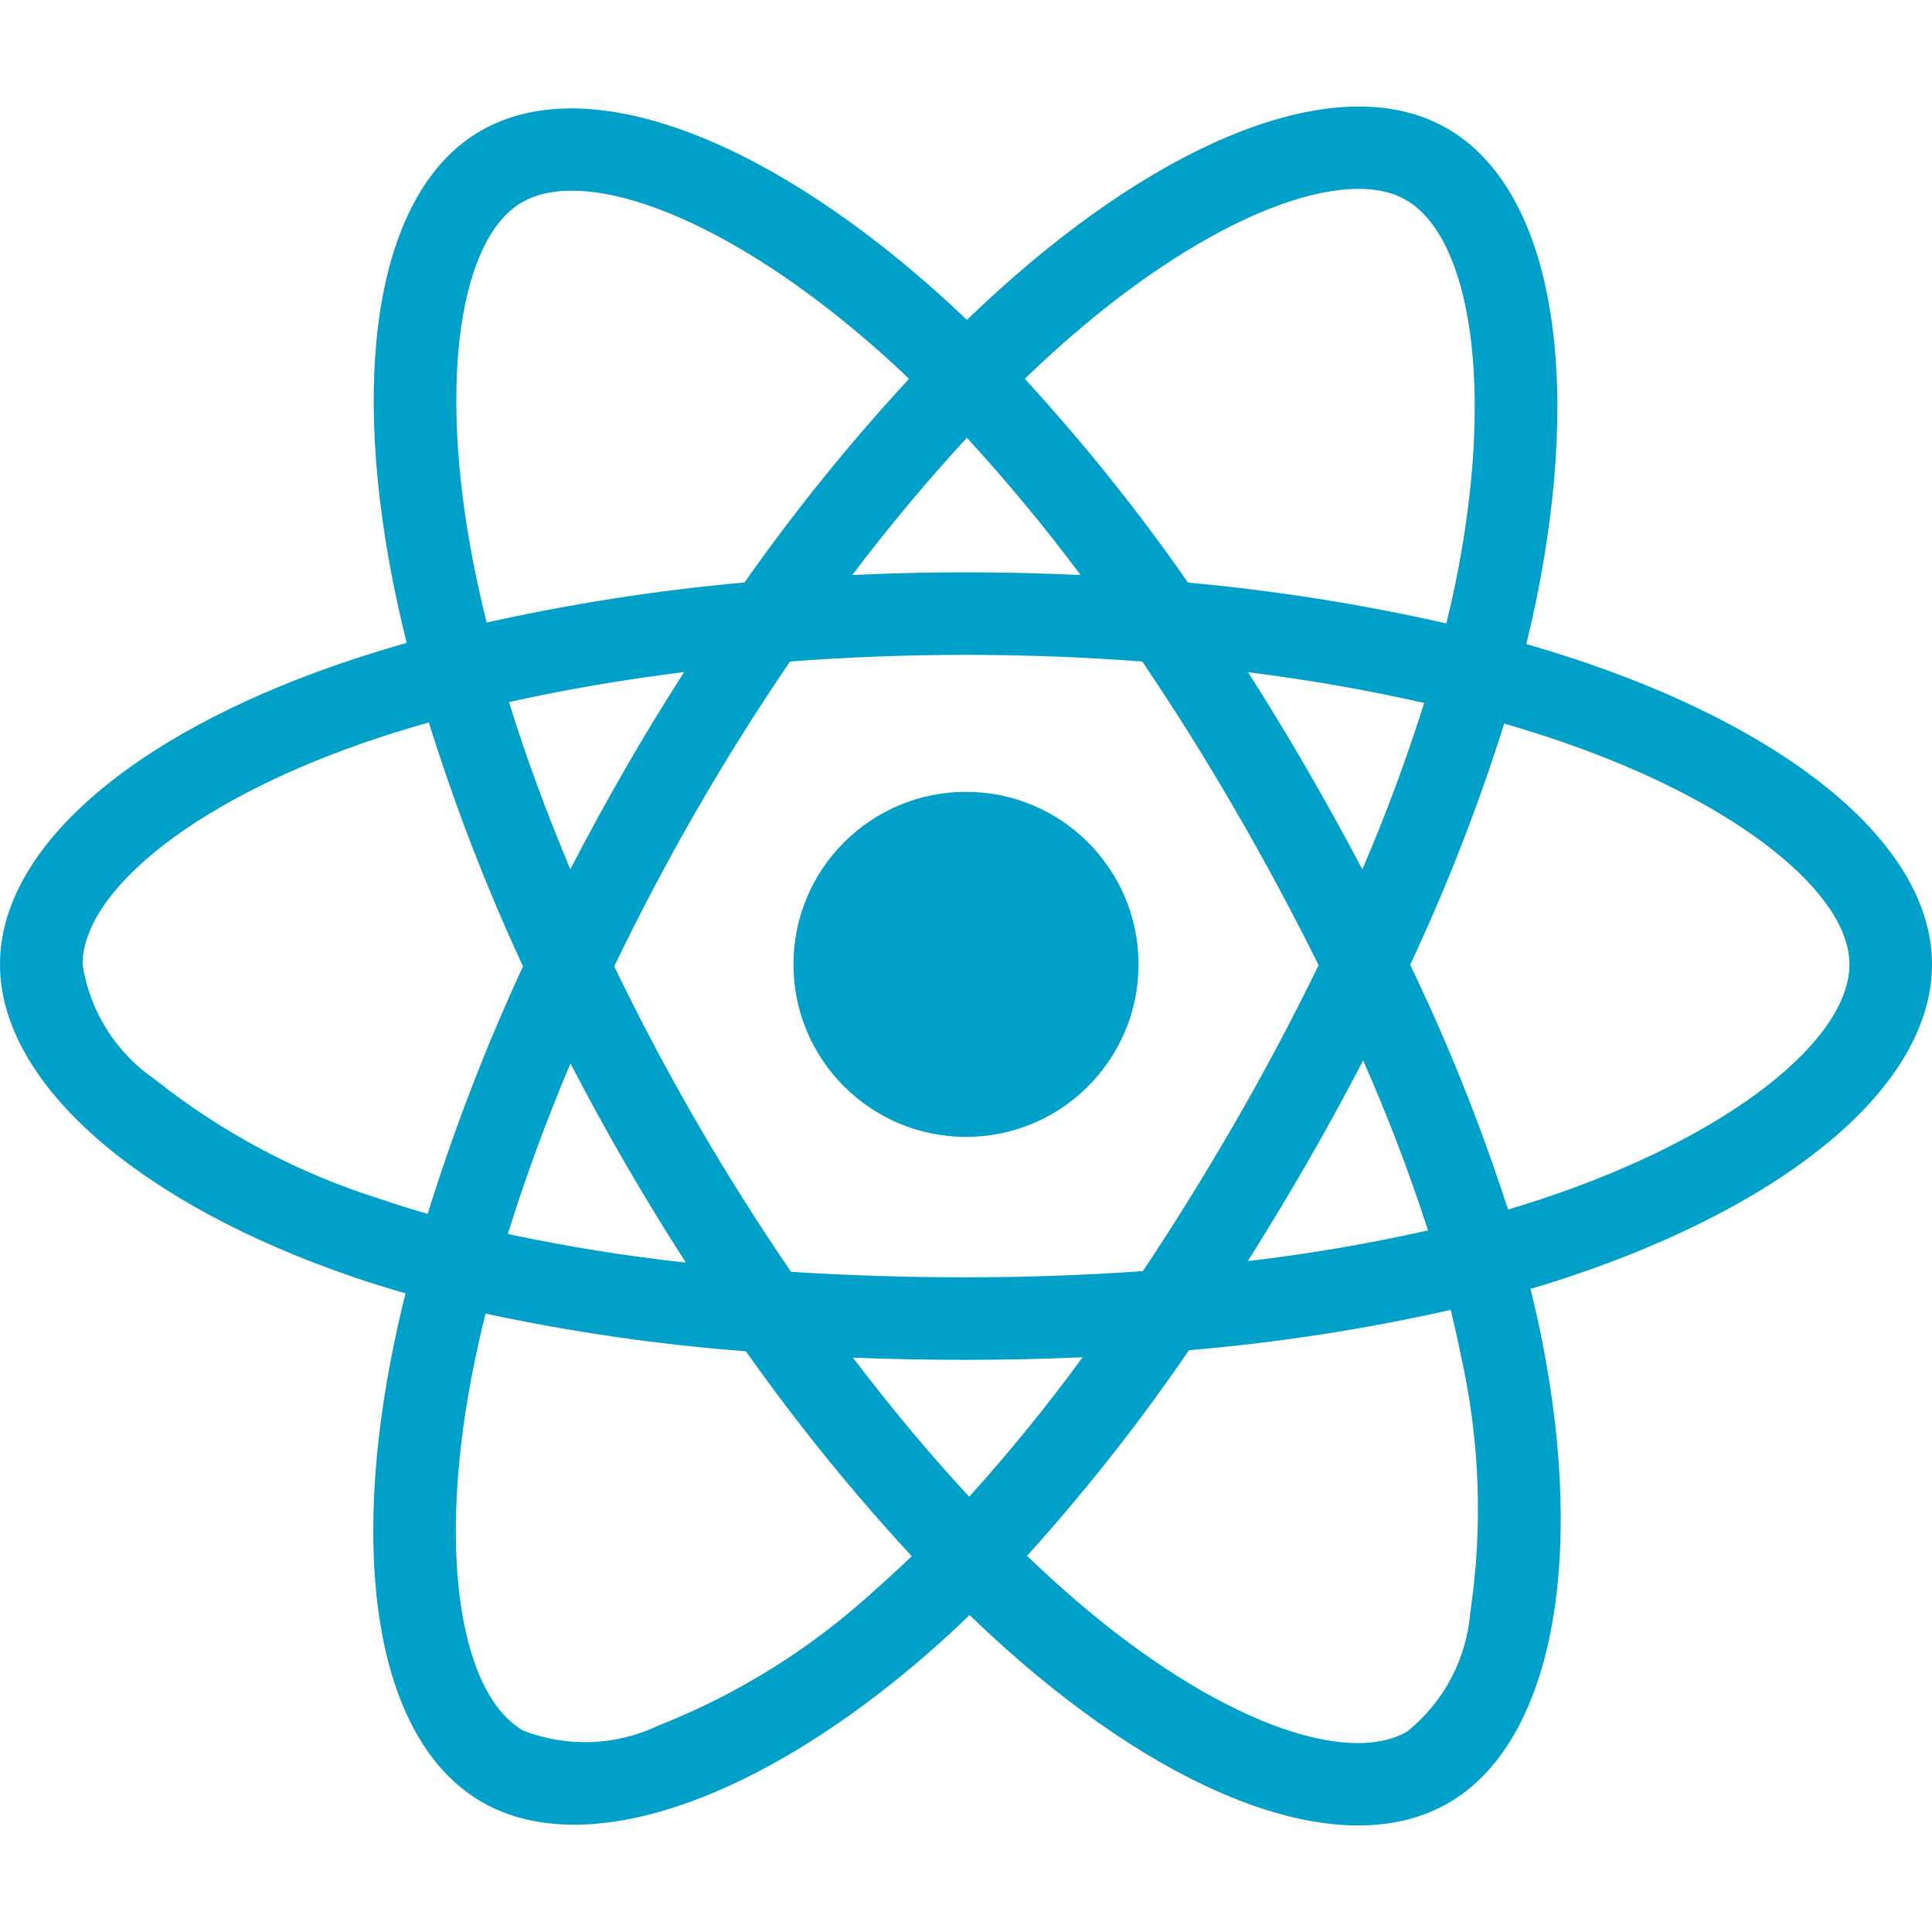
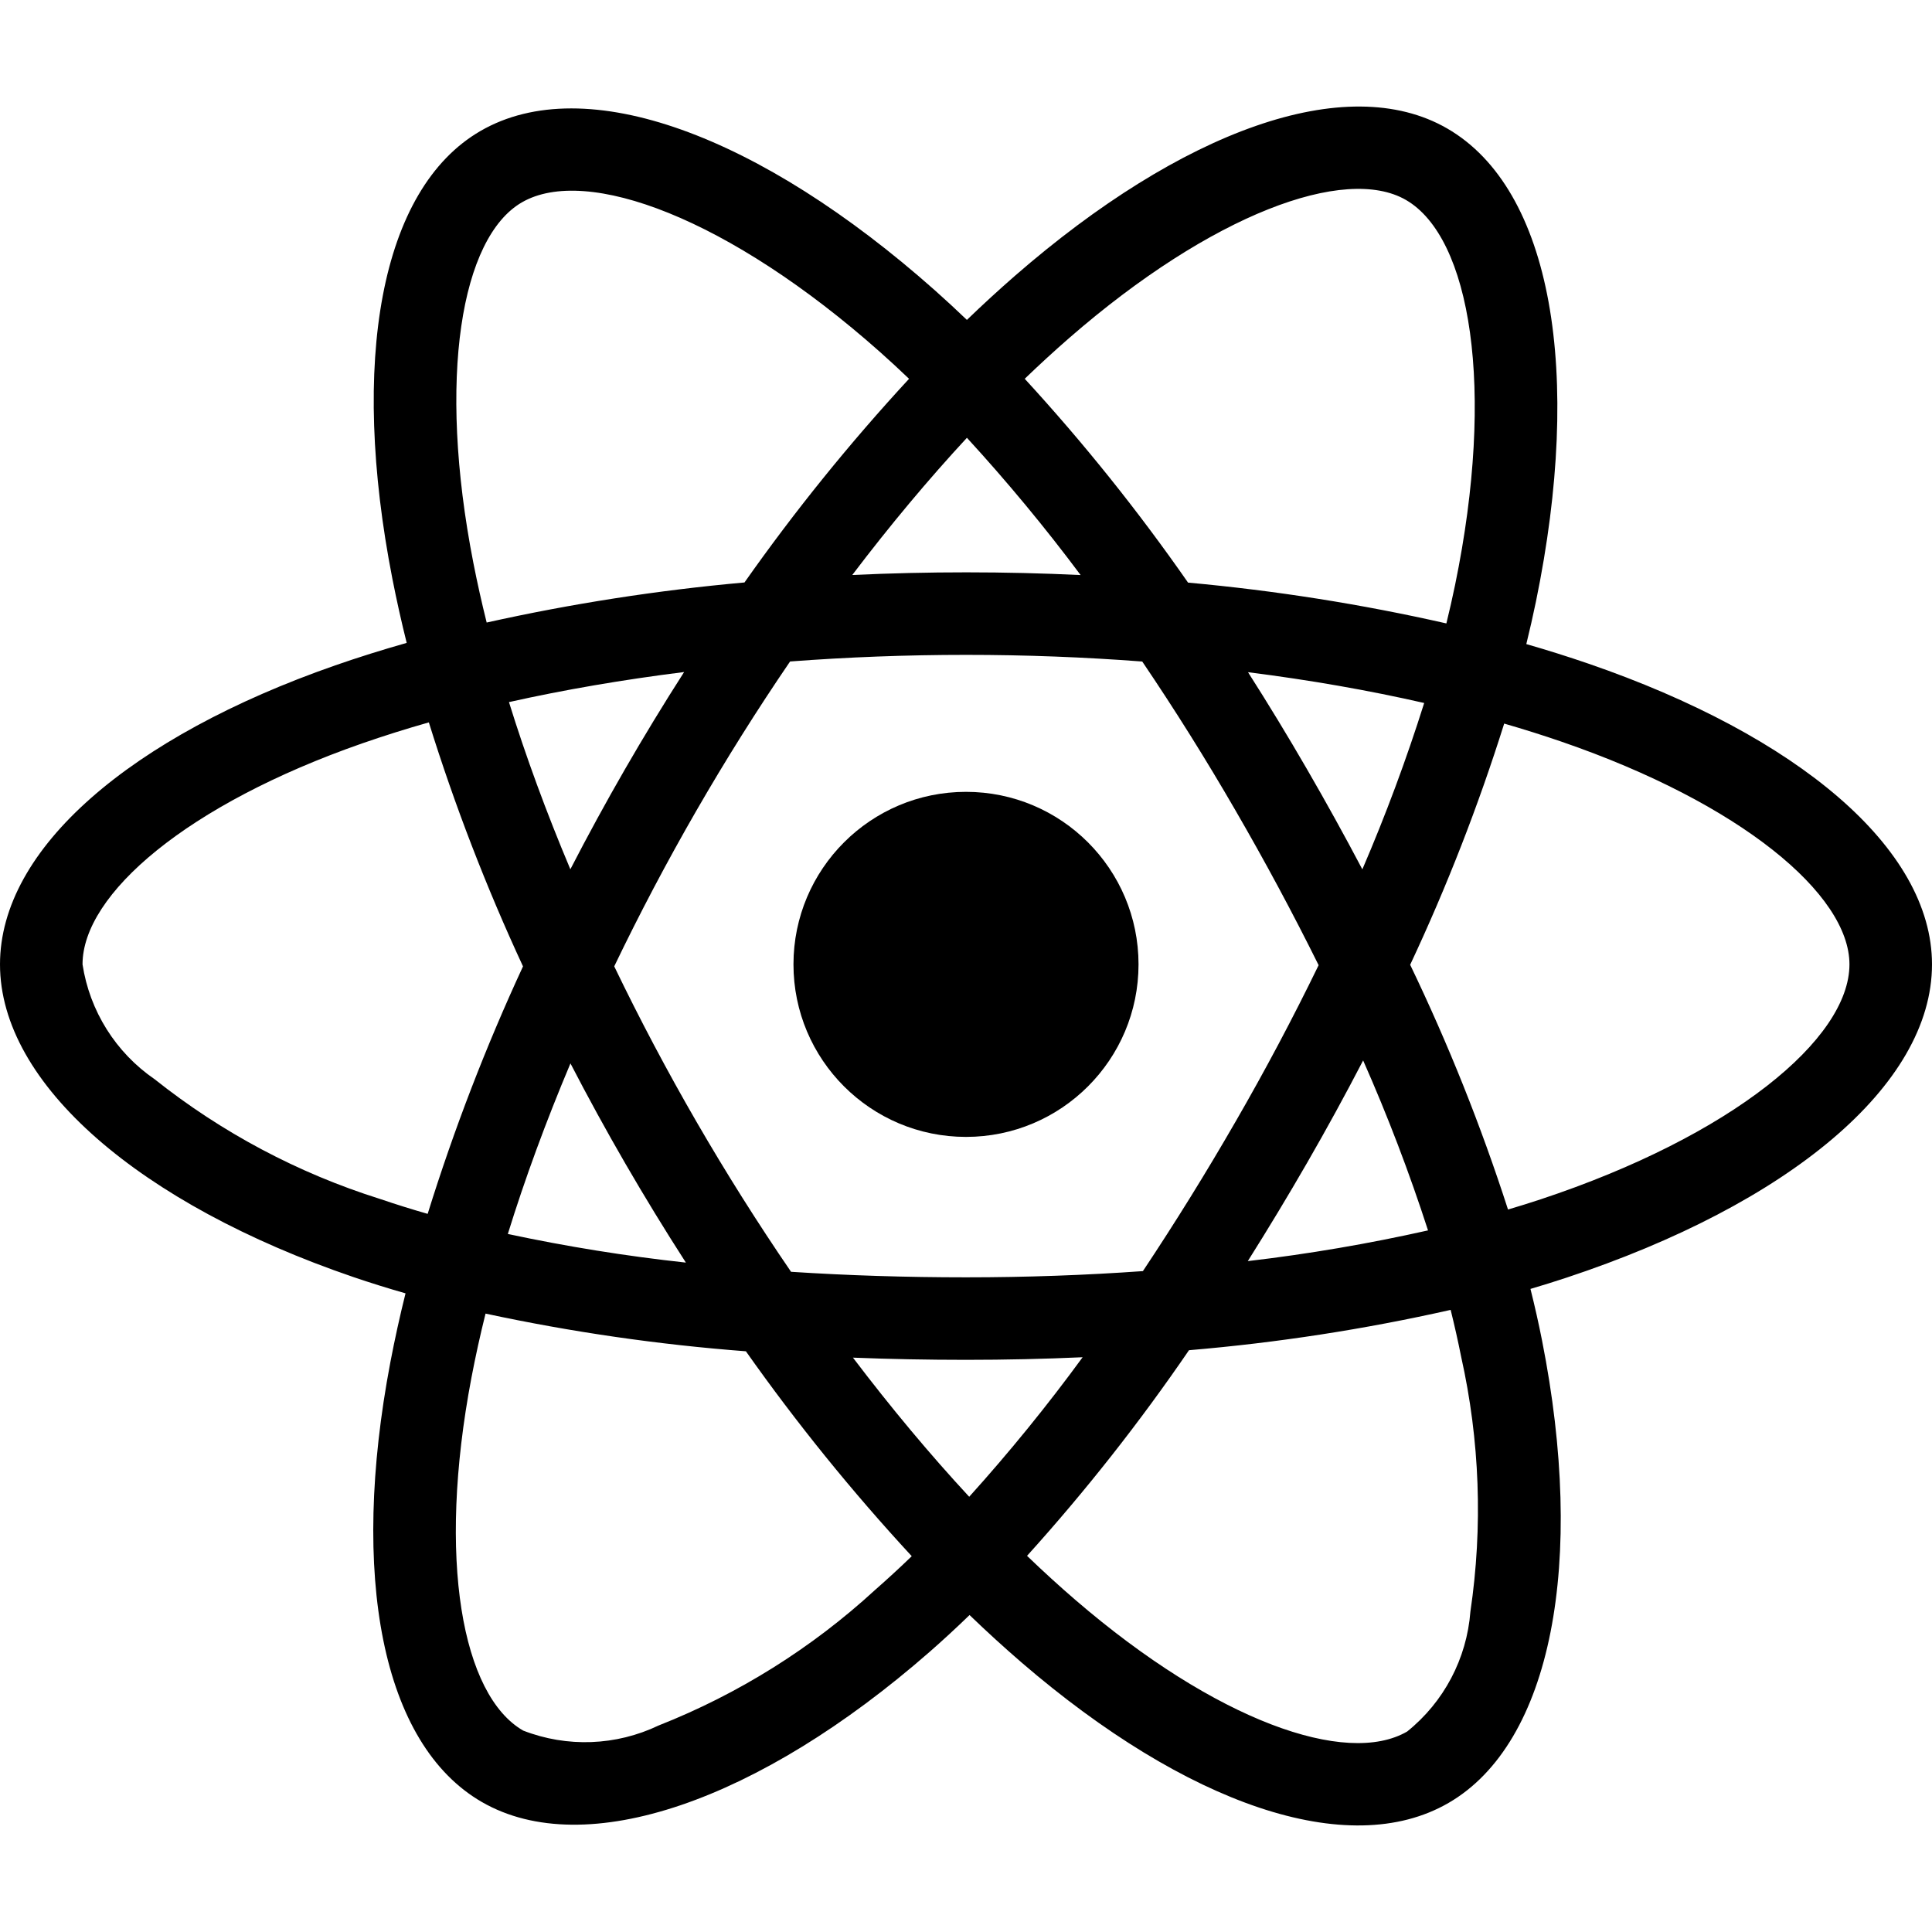
<svg xmlns="http://www.w3.org/2000/svg" viewBox="0 0 120 120" xml:space="preserve">
-   <path fill="#00A0C8" d="M98.665,41.222L98.665,41.222c-1.277-0.438-2.565-0.844-3.863-1.217c0.215-0.874,0.414-1.753,0.597-2.635     c2.924-14.195,1.012-25.63-5.517-29.394c-6.26-3.61-16.498,0.154-26.838,9.152c-1.019,0.889-2.015,1.803-2.988,2.742     c-0.651-0.624-1.314-1.237-1.988-1.837C47.231,8.411,36.369,4.357,29.847,8.133c-6.254,3.62-8.106,14.371-5.474,27.823     c0.262,1.332,0.558,2.657,0.887,3.975c-1.537,0.437-3.021,0.902-4.441,1.397C8.114,45.756,0,52.698,0,59.899     c0,7.437,8.71,14.897,21.943,19.419c1.073,0.365,2.155,0.703,3.245,1.014c-0.354,1.419-0.668,2.847-0.943,4.284     c-2.51,13.218-0.55,23.714,5.688,27.312c6.442,3.715,17.255-0.104,27.784-9.307c0.832-0.728,1.667-1.497,2.504-2.308     c1.054,1.017,2.135,2.003,3.244,2.96c10.199,8.776,20.271,12.32,26.503,8.712c6.437-3.726,8.528-15.001,5.812-28.72     c-0.207-1.048-0.447-2.117-0.72-3.208c0.759-0.224,1.503-0.456,2.232-0.697C111.05,74.804,120,67.435,120,59.899     C120,52.672,111.625,45.683,98.665,41.222z M66.409,20.995c8.859-7.71,17.139-10.754,20.912-8.578l0,0     c4.018,2.318,5.581,11.663,3.056,23.919c-0.166,0.798-0.345,1.594-0.54,2.386c-5.286-1.198-10.647-2.045-16.045-2.535     c-3.093-4.443-6.482-8.673-10.144-12.66C64.548,22.66,65.468,21.816,66.409,20.995z M35.432,66.05     c1.085,2.096,2.219,4.166,3.402,6.209c1.207,2.084,2.463,4.138,3.767,6.163c-3.714-0.403-7.406-0.997-11.059-1.778     C32.602,73.222,33.907,69.666,35.432,66.05z M35.426,53.993c-1.493-3.541-2.77-7.022-3.813-10.384     c3.424-0.766,7.075-1.392,10.879-1.868c-1.273,1.986-2.5,4.001-3.679,6.046C37.636,49.829,36.507,51.898,35.426,53.993z     M38.151,60.022c1.58-3.288,3.281-6.512,5.104-9.674v0.001c1.822-3.16,3.761-6.248,5.818-9.263     c3.569-0.27,7.228-0.411,10.927-0.411c3.715,0,7.379,0.142,10.947,0.414c2.035,3.008,3.963,6.085,5.782,9.232     c1.828,3.153,3.553,6.362,5.173,9.628c-1.603,3.298-3.322,6.536-5.156,9.713h-0.001c-1.818,3.158-3.737,6.254-5.757,9.289     c-3.56,0.254-7.24,0.386-10.989,0.386c-3.734,0-7.367-0.116-10.865-0.343c-2.071-3.026-4.026-6.127-5.865-9.303     C41.442,66.534,39.736,63.311,38.151,60.022z M81.187,72.224c1.207-2.093,2.367-4.213,3.48-6.358l0,0     c1.525,3.447,2.87,6.97,4.03,10.556c-3.696,0.83-7.432,1.467-11.194,1.908C78.771,76.319,79.999,74.284,81.187,72.224     L81.187,72.224z M84.618,53.997c-1.109-2.104-2.26-4.186-3.452-6.244l0,0c-1.173-2.026-2.389-4.027-3.649-6.001     c3.829,0.483,7.497,1.126,10.942,1.912C87.353,47.171,86.071,50.619,84.618,53.997z M60.057,27.192     c2.496,2.721,4.853,5.566,7.062,8.525c-4.725-0.223-9.453-0.224-14.183-0.003C55.268,32.64,57.656,29.784,60.057,27.192z     M32.415,12.569c4.015-2.324,12.892,0.99,22.248,9.297c0.598,0.531,1.199,1.087,1.8,1.662c-3.683,3.986-7.098,8.212-10.222,12.65     c-5.386,0.483-10.735,1.314-16.013,2.489c-0.306-1.225-0.581-2.458-0.825-3.697v0.001C27.148,23.445,28.646,14.751,32.415,12.569z     M26.563,75.395c-0.995-0.285-1.982-0.594-2.962-0.927c-5.082-1.599-9.826-4.119-13.996-7.435     c-2.415-1.657-4.036-4.239-4.479-7.133c0-4.369,6.515-9.943,17.38-13.731c1.364-0.473,2.74-0.907,4.13-1.3     c1.613,5.175,3.567,10.238,5.849,15.155C30.175,65.011,28.197,70.146,26.563,75.395z M54.344,98.762     c-3.924,3.604-8.477,6.454-13.433,8.41H40.91c-2.641,1.264-5.687,1.379-8.416,0.317c-3.786-2.183-5.359-10.611-3.213-21.915     c0.255-1.336,0.547-2.664,0.877-3.984c5.331,1.145,10.734,1.927,16.171,2.341c3.151,4.463,6.592,8.715,10.301,12.727     C55.886,97.377,55.123,98.078,54.344,98.762z M60.199,92.967c-2.43-2.622-4.853-5.522-7.22-8.641     c2.297,0.09,4.638,0.136,7.021,0.136c2.446,0,4.861-0.054,7.244-0.161C65.045,87.309,62.694,90.201,60.199,92.967L60.199,92.967z     M91.329,100.1c-0.224,2.919-1.646,5.616-3.929,7.449c-3.782,2.189-11.87-0.656-20.591-8.162c-1-0.86-2.006-1.777-3.018-2.751     c3.637-4.026,6.997-8.293,10.059-12.772c5.469-0.461,10.899-1.298,16.253-2.505c0.244,0.988,0.461,1.955,0.65,2.903l0,0     C91.915,89.461,92.11,94.83,91.329,100.1L91.329,100.1z M95.681,74.496L95.681,74.496c-0.656,0.217-1.33,0.427-2.016,0.63     c-1.678-5.199-3.708-10.279-6.077-15.202c2.279-4.858,4.23-9.862,5.84-14.981c1.227,0.356,2.419,0.73,3.567,1.126     c11.105,3.822,17.878,9.474,17.878,13.829C114.874,64.538,107.559,70.56,95.681,74.496L95.681,74.496z" />
-   <path fill="#00A0C8" d="M60,49.183c5.918,0,10.716,4.797,10.716,10.716c0,5.918-4.797,10.716-10.716,10.716     c-5.918,0-10.716-4.797-10.716-10.716c0,0,0,0,0-0.001C49.284,53.981,54.082,49.183,60,49.183C60,49.183,60,49.183,60,49.183" />
+   <path fill="currentcolor" d="M98.665,41.222L98.665,41.222c-1.277-0.438-2.565-0.844-3.863-1.217c0.215-0.874,0.414-1.753,0.597-2.635     c2.924-14.195,1.012-25.63-5.517-29.394c-6.26-3.61-16.498,0.154-26.838,9.152c-1.019,0.889-2.015,1.803-2.988,2.742     c-0.651-0.624-1.314-1.237-1.988-1.837C47.231,8.411,36.369,4.357,29.847,8.133c-6.254,3.62-8.106,14.371-5.474,27.823     c0.262,1.332,0.558,2.657,0.887,3.975c-1.537,0.437-3.021,0.902-4.441,1.397C8.114,45.756,0,52.698,0,59.899     c0,7.437,8.71,14.897,21.943,19.419c1.073,0.365,2.155,0.703,3.245,1.014c-0.354,1.419-0.668,2.847-0.943,4.284     c-2.51,13.218-0.55,23.714,5.688,27.312c6.442,3.715,17.255-0.104,27.784-9.307c0.832-0.728,1.667-1.497,2.504-2.308     c1.054,1.017,2.135,2.003,3.244,2.96c10.199,8.776,20.271,12.32,26.503,8.712c6.437-3.726,8.528-15.001,5.812-28.72     c-0.207-1.048-0.447-2.117-0.72-3.208c0.759-0.224,1.503-0.456,2.232-0.697C111.05,74.804,120,67.435,120,59.899     C120,52.672,111.625,45.683,98.665,41.222z M66.409,20.995c8.859-7.71,17.139-10.754,20.912-8.578l0,0     c4.018,2.318,5.581,11.663,3.056,23.919c-0.166,0.798-0.345,1.594-0.54,2.386c-5.286-1.198-10.647-2.045-16.045-2.535     c-3.093-4.443-6.482-8.673-10.144-12.66C64.548,22.66,65.468,21.816,66.409,20.995z M35.432,66.05     c1.085,2.096,2.219,4.166,3.402,6.209c1.207,2.084,2.463,4.138,3.767,6.163c-3.714-0.403-7.406-0.997-11.059-1.778     C32.602,73.222,33.907,69.666,35.432,66.05z M35.426,53.993c-1.493-3.541-2.77-7.022-3.813-10.384     c3.424-0.766,7.075-1.392,10.879-1.868c-1.273,1.986-2.5,4.001-3.679,6.046C37.636,49.829,36.507,51.898,35.426,53.993z     M38.151,60.022c1.58-3.288,3.281-6.512,5.104-9.674v0.001c1.822-3.16,3.761-6.248,5.818-9.263     c3.569-0.27,7.228-0.411,10.927-0.411c3.715,0,7.379,0.142,10.947,0.414c2.035,3.008,3.963,6.085,5.782,9.232     c1.828,3.153,3.553,6.362,5.173,9.628c-1.603,3.298-3.322,6.536-5.156,9.713h-0.001c-1.818,3.158-3.737,6.254-5.757,9.289     c-3.56,0.254-7.24,0.386-10.989,0.386c-3.734,0-7.367-0.116-10.865-0.343c-2.071-3.026-4.026-6.127-5.865-9.303     C41.442,66.534,39.736,63.311,38.151,60.022z M81.187,72.224c1.207-2.093,2.367-4.213,3.48-6.358l0,0     c1.525,3.447,2.87,6.97,4.03,10.556c-3.696,0.83-7.432,1.467-11.194,1.908C78.771,76.319,79.999,74.284,81.187,72.224     L81.187,72.224z M84.618,53.997c-1.109-2.104-2.26-4.186-3.452-6.244l0,0c-1.173-2.026-2.389-4.027-3.649-6.001     c3.829,0.483,7.497,1.126,10.942,1.912C87.353,47.171,86.071,50.619,84.618,53.997z M60.057,27.192     c2.496,2.721,4.853,5.566,7.062,8.525c-4.725-0.223-9.453-0.224-14.183-0.003C55.268,32.64,57.656,29.784,60.057,27.192z     M32.415,12.569c4.015-2.324,12.892,0.99,22.248,9.297c0.598,0.531,1.199,1.087,1.8,1.662c-3.683,3.986-7.098,8.212-10.222,12.65     c-5.386,0.483-10.735,1.314-16.013,2.489c-0.306-1.225-0.581-2.458-0.825-3.697v0.001C27.148,23.445,28.646,14.751,32.415,12.569z     M26.563,75.395c-0.995-0.285-1.982-0.594-2.962-0.927c-5.082-1.599-9.826-4.119-13.996-7.435     c-2.415-1.657-4.036-4.239-4.479-7.133c0-4.369,6.515-9.943,17.38-13.731c1.364-0.473,2.74-0.907,4.13-1.3     c1.613,5.175,3.567,10.238,5.849,15.155C30.175,65.011,28.197,70.146,26.563,75.395z M54.344,98.762     c-3.924,3.604-8.477,6.454-13.433,8.41H40.91c-2.641,1.264-5.687,1.379-8.416,0.317c-3.786-2.183-5.359-10.611-3.213-21.915     c0.255-1.336,0.547-2.664,0.877-3.984c5.331,1.145,10.734,1.927,16.171,2.341c3.151,4.463,6.592,8.715,10.301,12.727     C55.886,97.377,55.123,98.078,54.344,98.762z M60.199,92.967c-2.43-2.622-4.853-5.522-7.22-8.641     c2.297,0.09,4.638,0.136,7.021,0.136c2.446,0,4.861-0.054,7.244-0.161C65.045,87.309,62.694,90.201,60.199,92.967L60.199,92.967z     M91.329,100.1c-0.224,2.919-1.646,5.616-3.929,7.449c-3.782,2.189-11.87-0.656-20.591-8.162c-1-0.86-2.006-1.777-3.018-2.751     c3.637-4.026,6.997-8.293,10.059-12.772c5.469-0.461,10.899-1.298,16.253-2.505c0.244,0.988,0.461,1.955,0.65,2.903l0,0     C91.915,89.461,92.11,94.83,91.329,100.1L91.329,100.1z M95.681,74.496L95.681,74.496c-0.656,0.217-1.33,0.427-2.016,0.63     c-1.678-5.199-3.708-10.279-6.077-15.202c2.279-4.858,4.23-9.862,5.84-14.981c1.227,0.356,2.419,0.73,3.567,1.126     c11.105,3.822,17.878,9.474,17.878,13.829C114.874,64.538,107.559,70.56,95.681,74.496L95.681,74.496z" />
+   <path fill="currentcolor" d="M60,49.183c5.918,0,10.716,4.797,10.716,10.716c0,5.918-4.797,10.716-10.716,10.716     c-5.918,0-10.716-4.797-10.716-10.716c0,0,0,0,0-0.001C49.284,53.981,54.082,49.183,60,49.183C60,49.183,60,49.183,60,49.183" />
</svg>
